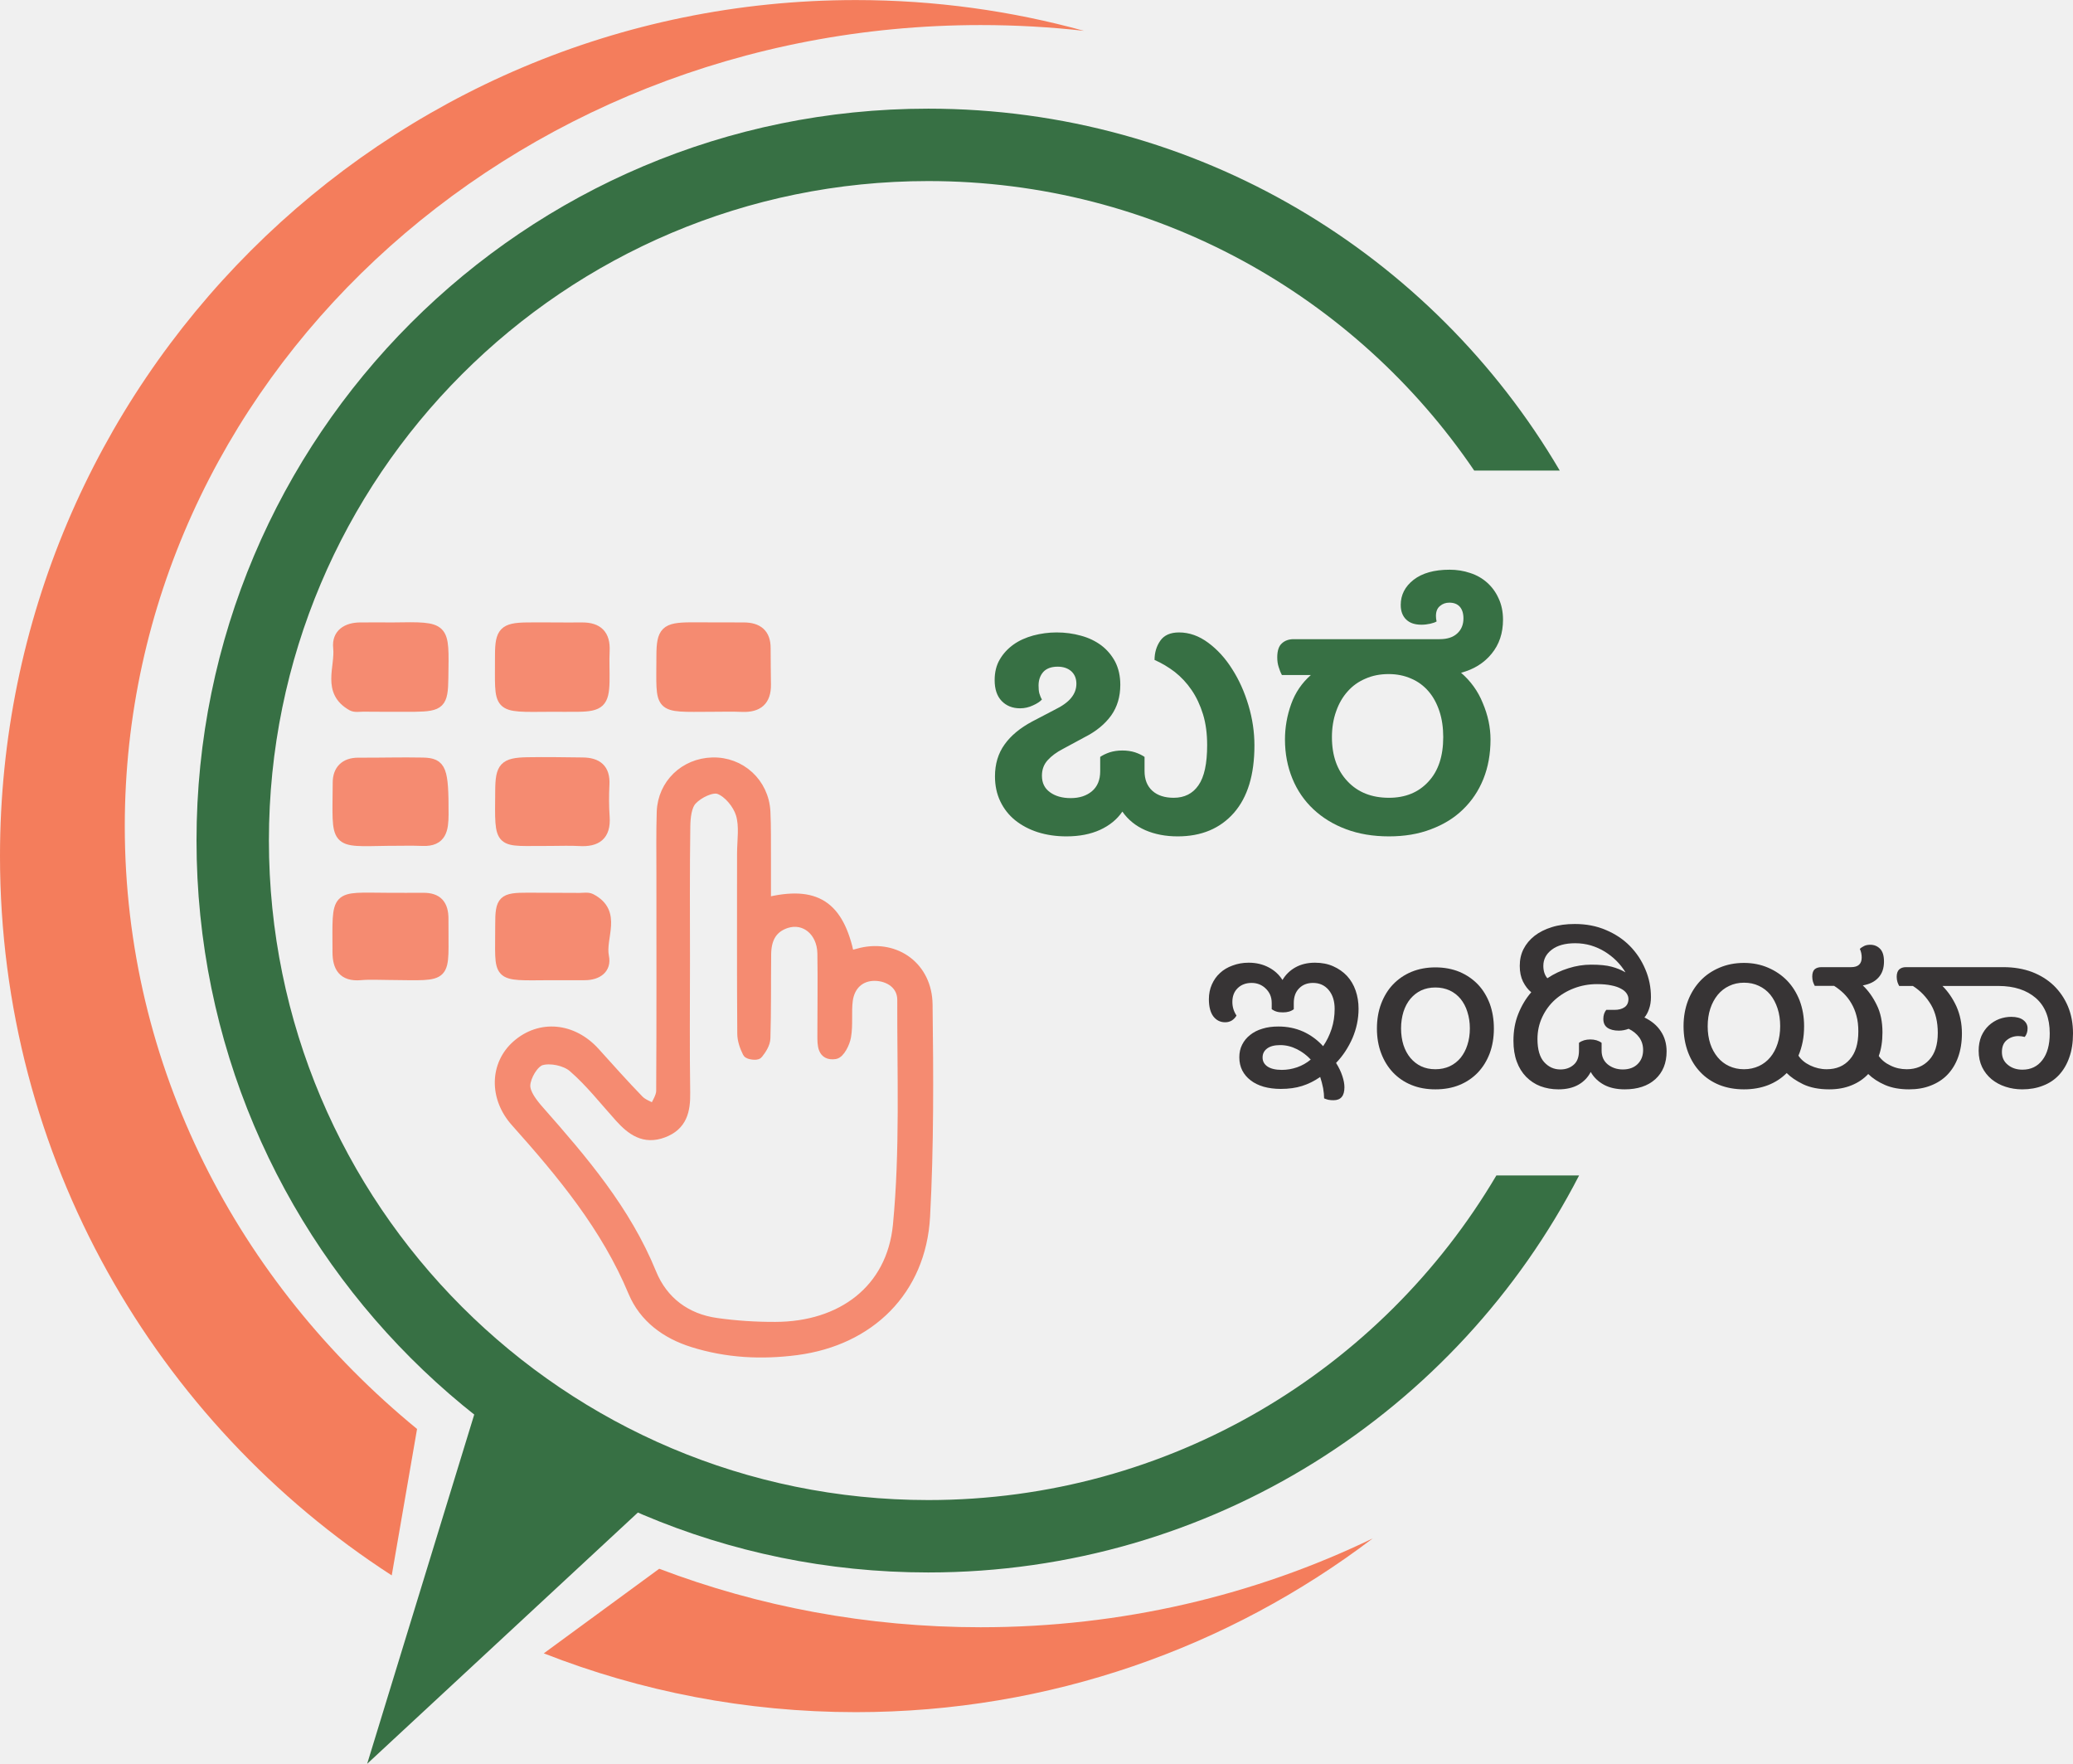
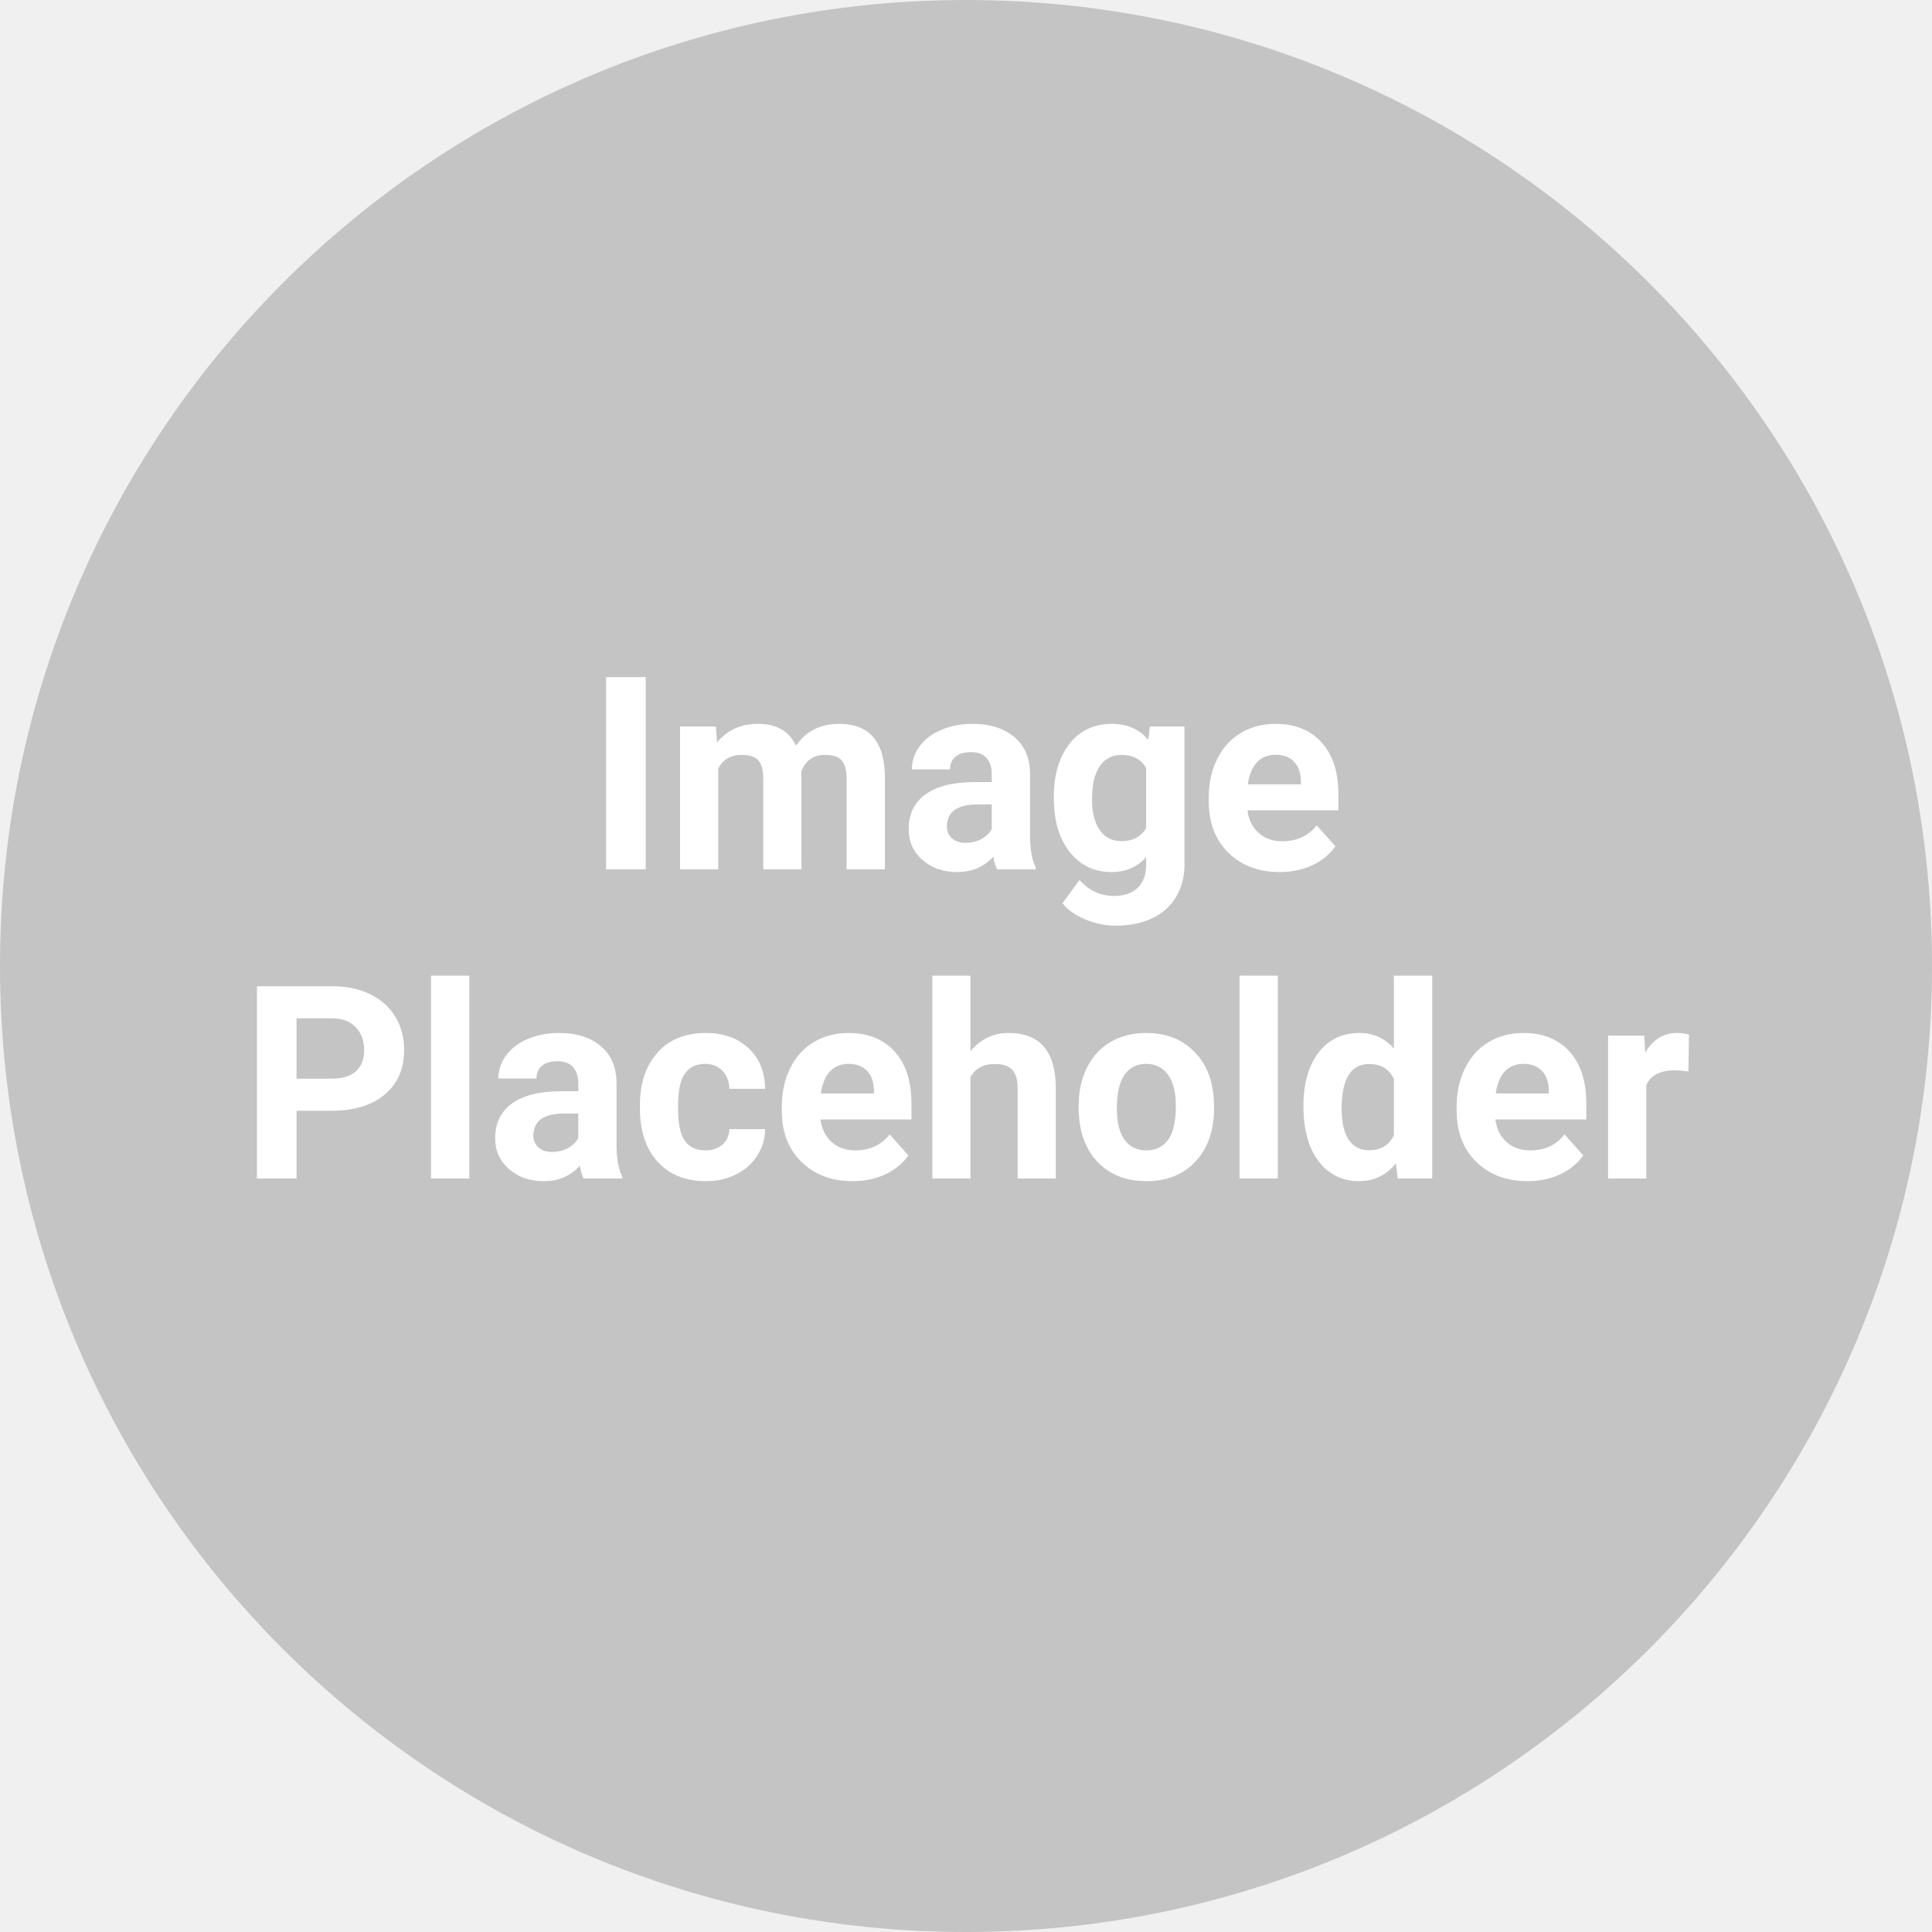
- <svg xmlns="http://www.w3.org/2000/svg" xml:space="preserve" width="824px" height="701px" version="1.1" style="shape-rendering:geometricPrecision; text-rendering:geometricPrecision; image-rendering:optimizeQuality; fill-rule:evenodd; clip-rule:evenodd" viewBox="0 0 19072 16224">
-   <defs>
-     <style type="text/css">
-    
-     .str0 {stroke:#F58B71;stroke-width:93.902}
-     .fil1 {fill:none}
-     .fil0 {fill:#F58B71}
-     .fil4 {fill:#373435;fill-rule:nonzero}
-     .fil2 {fill:#F47D5C;fill-rule:nonzero}
-     .fil3 {fill:#377044;fill-rule:nonzero}
-    
-   </style>
-   </defs>
-   <g id="Layer_x0020_1">
-     <path class="fil0" d="M6301 8836c0,405 -4,809 2,1214 3,167 -28,303 -202,368 -173,65 -291,-21 -399,-141 -141,-156 -272,-325 -431,-462 -69,-59 -208,-88 -294,-62 -69,22 -141,146 -145,228 -4,77 68,168 127,235 404,458 798,919 1033,1495 106,260 319,420 601,459 178,25 361,37 541,36 607,-1 1070,-340 1128,-937 66,-686 38,-1381 40,-2072 0,-140 -120,-220 -253,-222 -136,-1 -231,86 -250,226 -14,110 3,224 -16,333 -10,60 -58,155 -101,161 -117,17 -115,-86 -115,-169 0,-252 4,-505 0,-757 -4,-204 -161,-332 -331,-279 -140,45 -186,152 -188,285 -3,258 1,516 -7,774 -1,50 -36,104 -69,145 -11,14 -85,5 -93,-12 -27,-54 -49,-116 -49,-175 -4,-551 -2,-1103 -2,-1654 0,-123 23,-254 -12,-367 -28,-91 -115,-197 -200,-228 -66,-24 -192,38 -250,101 -51,54 -61,162 -62,246 -6,410 -3,821 -3,1231zm745 -533c460,-114 671,27 768,490 37,-10 73,-20 110,-29 320,-74 605,132 609,476 8,650 12,1301 -23,1950 -37,680 -509,1140 -1181,1228 -325,42 -641,26 -954,-72 -247,-77 -449,-226 -548,-461 -250,-601 -656,-1089 -1082,-1566 -200,-223 -192,-527 10,-705 215,-189 513,-161 718,66 133,147 265,296 404,439 37,38 94,56 142,83 23,-55 64,-111 65,-166 4,-669 2,-1337 2,-2005 0,-188 -3,-375 3,-563 9,-255 210,-447 465,-454 259,-7 473,188 487,451 7,140 4,281 5,422 0,133 0,267 0,416z" />
-     <path class="fil1 str0" d="M6301 8836c0,405 -4,809 2,1214 3,167 -28,303 -202,368 -173,65 -291,-21 -399,-141 -141,-156 -272,-325 -431,-462 -69,-59 -208,-88 -294,-62 -69,22 -141,146 -145,228 -4,77 68,168 127,235 404,458 798,919 1033,1495 106,260 319,420 601,459 178,25 361,37 541,36 607,-1 1070,-340 1128,-937 66,-686 38,-1381 40,-2072 0,-140 -120,-220 -253,-222 -136,-1 -231,86 -250,226 -14,110 3,224 -16,333 -10,60 -58,155 -101,161 -117,17 -115,-86 -115,-169 0,-252 4,-505 0,-757 -4,-204 -161,-332 -331,-279 -140,45 -186,152 -188,285 -3,258 1,516 -7,774 -1,50 -36,104 -69,145 -11,14 -85,5 -93,-12 -27,-54 -49,-116 -49,-175 -4,-551 -2,-1103 -2,-1654 0,-123 23,-254 -12,-367 -28,-91 -115,-197 -200,-228 -66,-24 -192,38 -250,101 -51,54 -61,162 -62,246 -6,410 -3,821 -3,1231zm745 -533c460,-114 671,27 768,490 37,-10 73,-20 110,-29 320,-74 605,132 609,476 8,650 12,1301 -23,1950 -37,680 -509,1140 -1181,1228 -325,42 -641,26 -954,-72 -247,-77 -449,-226 -548,-461 -250,-601 -656,-1089 -1082,-1566 -200,-223 -192,-527 10,-705 215,-189 513,-161 718,66 133,147 265,296 404,439 37,38 94,56 142,83 23,-55 64,-111 65,-166 4,-669 2,-1337 2,-2005 0,-188 -3,-375 3,-563 9,-255 210,-447 465,-454 259,-7 473,188 487,451 7,140 4,281 5,422 0,133 0,267 0,416z" />
-     <path class="fil0" d="M3613 5772c493,-7 471,-14 465,466 -3,231 -28,259 -263,262 -158,1 -315,0 -473,-1 -35,0 -76,8 -103,-7 -235,-131 -107,-353 -127,-536 -13,-127 81,-184 204,-184 99,-1 198,0 297,0z" />
-     <path class="fil1 str0" d="M3613 5772c493,-7 471,-14 465,466 -3,231 -28,259 -263,262 -158,1 -315,0 -473,-1 -35,0 -76,8 -103,-7 -235,-131 -107,-353 -127,-536 -13,-127 81,-184 204,-184 99,-1 198,0 297,0z" />
-     <path class="fil0" d="M5072 6500c-521,3 -469,28 -471,-476 0,-211 38,-249 244,-252 169,-2 339,2 509,0 147,-1 215,67 208,215 -5,94 1,188 -1,281 -4,192 -44,230 -243,232 -82,1 -164,0 -246,0z" />
-     <path class="fil1 str0" d="M5072 6500c-521,3 -469,28 -471,-476 0,-211 38,-249 244,-252 169,-2 339,2 509,0 147,-1 215,67 208,215 -5,94 1,188 -1,281 -4,192 -44,230 -243,232 -82,1 -164,0 -246,0z" />
-     <path class="fil0" d="M6547 6500c-507,2 -461,30 -461,-467 0,-226 38,-261 268,-262 164,0 327,0 491,1 126,1 199,57 198,190 0,111 2,222 3,334 2,148 -72,211 -218,205 -94,-4 -187,-1 -281,-1z" />
-     <path class="fil1 str0" d="M6547 6500c-507,2 -461,30 -461,-467 0,-226 38,-261 268,-262 164,0 327,0 491,1 126,1 199,57 198,190 0,111 2,222 3,334 2,148 -72,211 -218,205 -94,-4 -187,-1 -281,-1z" />
-     <path class="fil0" d="M3589 7733l-17 0c-512,8 -467,41 -464,-535 0,-113 64,-182 188,-182 198,1 396,-5 595,-1 171,4 190,62 189,478 -1,135 -16,249 -193,241 -99,-4 -199,-1 -298,-1z" />
-     <path class="fil1 str0" d="M3589 7733l-17 0c-512,8 -467,41 -464,-535 0,-113 64,-182 188,-182 198,1 396,-5 595,-1 171,4 190,62 189,478 -1,135 -16,249 -193,241 -99,-4 -199,-1 -298,-1z" />
-     <path class="fil0" d="M3579 8967c-88,0 -176,-6 -264,2 -158,13 -209,-73 -209,-211 -1,-546 -34,-501 469,-499 106,0 211,1 317,0 134,-2 188,64 187,195 -4,564 65,517 -500,513z" />
-     <path class="fil1 str0" d="M3579 8967c-88,0 -176,-6 -264,2 -158,13 -209,-73 -209,-211 -1,-546 -34,-501 469,-499 106,0 211,1 317,0 134,-2 188,64 187,195 -4,564 65,517 -500,513z" />
-     <path class="fil0" d="M5066 7734c-489,-3 -467,58 -463,-461 1,-216 35,-257 248,-261 169,-3 339,0 508,2 133,1 209,56 201,202 -5,99 -5,199 2,298 12,171 -73,231 -233,221 -87,-5 -175,-1 -263,-1z" />
-     <path class="fil1 str0" d="M5066 7734c-489,-3 -467,58 -463,-461 1,-216 35,-257 248,-261 169,-3 339,0 508,2 133,1 209,56 201,202 -5,99 -5,199 2,298 12,171 -73,231 -233,221 -87,-5 -175,-1 -263,-1z" />
-     <path class="fil0" d="M5067 8969c-521,3 -462,32 -464,-462 -1,-227 24,-250 254,-249 158,0 316,1 475,2 35,0 76,-8 104,6 247,128 83,355 120,534 23,111 -61,168 -173,169 -105,1 -211,0 -316,0z" />
-     <path class="fil1 str0" d="M5067 8969c-521,3 -462,32 -464,-462 -1,-227 24,-250 254,-249 158,0 316,1 475,2 35,0 76,-8 104,6 247,128 83,355 120,534 23,111 -61,168 -173,169 -105,1 -211,0 -316,0z" />
-     <path class="fil2" d="M9022 14968c-1046,0 -2044,-191 -2957,-538l-1062 778c889,349 1858,541 2871,541 1787,0 3434,-596 4755,-1598 -1081,522 -2307,817 -3607,817zm-5185 -1824c-1648,-1350 -2689,-3334 -2689,-5545 0,-4070 3525,-7369 7874,-7369 322,0 639,18 951,53 -668,-184 -1372,-283 -2099,-283 -4348,0 -7874,3525 -7874,7874 0,2775 1435,5214 3604,6617l233 -1347z" />
-     <path class="fil3" d="M8540 13798c-3350,0 -6066,-2716 -6066,-6067 0,-3350 2716,-6066 6066,-6066 2089,0 3932,1056 5023,2663l787 0c-1169,-1991 -3333,-3329 -5810,-3329 -3718,0 -6732,3015 -6732,6732 0,3719 3014,6733 6732,6733 2609,0 4870,-1483 5988,-3652l-761 0c-1055,1787 -3001,2986 -5227,2986z" />
-     <polygon class="fil3" points="4472,12656 3378,16224 6280,13531 " />
-     <path class="fil3" d="M10835 7693c-111,0 -210,-19 -298,-57 -87,-38 -158,-95 -211,-171 -49,72 -118,128 -205,168 -88,40 -191,60 -310,60 -95,0 -182,-13 -262,-38 -81,-26 -150,-63 -209,-110 -58,-47 -104,-105 -137,-174 -33,-69 -49,-146 -49,-230 0,-113 29,-211 88,-293 58,-82 144,-153 257,-213l201 -105c72,-35 124,-72 155,-111 32,-39 48,-82 48,-130 0,-47 -15,-85 -46,-114 -31,-28 -73,-43 -126,-43 -60,0 -104,17 -133,49 -29,33 -43,75 -43,124 0,29 2,53 7,72 6,20 13,39 24,57 -17,19 -44,37 -82,54 -38,18 -78,27 -119,27 -70,0 -127,-23 -170,-68 -43,-45 -64,-109 -64,-191 0,-72 15,-136 47,-190 32,-55 74,-100 127,-138 52,-37 113,-64 182,-83 69,-18 140,-28 214,-28 78,0 153,10 224,30 71,19 133,49 187,89 53,40 96,91 128,151 31,61 47,131 47,212 0,109 -28,203 -84,282 -57,79 -138,146 -243,199l-200 108c-60,31 -107,66 -142,105 -35,39 -52,86 -52,142 0,66 24,116 74,152 49,36 113,54 191,54 80,0 145,-21 196,-64 50,-43 75,-104 75,-182l0 -133c23,-16 52,-30 87,-42 35,-11 74,-17 117,-17 43,0 82,6 117,17 35,12 64,26 87,42l0 130c0,78 24,138 72,182 48,43 114,64 196,64 99,0 175,-38 228,-115 54,-77 80,-200 80,-369 0,-105 -12,-199 -38,-284 -26,-84 -61,-159 -105,-223 -44,-65 -96,-120 -154,-166 -59,-45 -121,-82 -187,-111 0,-67 18,-127 53,-177 35,-50 92,-76 172,-76 95,0 184,32 269,95 84,62 158,143 220,242 63,98 113,209 150,333 37,123 55,247 55,370 0,270 -63,476 -189,620 -127,144 -299,216 -517,216z" />
-     <path id="1" class="fil3" d="M11822 6802c0,-111 19,-220 57,-326 38,-106 99,-195 181,-267l-266 0c-12,-22 -22,-47 -30,-74 -9,-27 -13,-56 -13,-89 0,-60 14,-103 42,-128 28,-26 64,-39 109,-39l1342 0c70,0 124,-17 162,-52 39,-35 58,-82 58,-139 0,-47 -12,-83 -34,-108 -23,-25 -55,-37 -96,-37 -33,0 -62,10 -86,31 -25,20 -37,51 -37,92 0,17 2,33 6,50 -13,8 -32,15 -59,21 -27,6 -53,9 -80,9 -60,0 -107,-15 -140,-47 -34,-32 -51,-77 -51,-135 0,-92 39,-169 118,-231 80,-62 190,-93 332,-93 66,0 129,10 188,30 60,19 112,49 156,88 44,39 80,87 106,145 27,57 41,123 41,197 0,124 -35,228 -105,313 -70,86 -164,144 -281,175 43,37 82,79 116,126 34,47 62,98 84,153 23,54 41,110 53,166 12,57 18,113 18,169 0,133 -22,255 -66,364 -44,109 -107,202 -188,280 -81,79 -180,139 -295,182 -115,44 -243,65 -385,65 -146,0 -278,-22 -395,-66 -118,-44 -218,-106 -301,-184 -83,-78 -148,-172 -193,-282 -45,-110 -68,-230 -68,-359zm954 -602c-79,0 -150,14 -213,42 -64,27 -119,66 -164,117 -45,50 -81,111 -106,183 -26,72 -39,152 -39,238 0,171 48,306 144,407 95,101 222,151 381,151 150,0 271,-49 362,-148 92,-98 137,-235 137,-410 0,-86 -11,-166 -35,-238 -24,-72 -57,-133 -100,-183 -44,-51 -96,-90 -159,-117 -63,-28 -132,-42 -208,-42z" />
-     <path class="fil4" d="M11488 8855c70,0 131,15 184,43 54,28 96,67 127,116 29,-49 69,-88 119,-116 50,-28 110,-43 180,-43 63,0 119,11 168,33 50,22 92,52 127,89 34,37 61,82 79,134 18,52 27,108 27,167 0,94 -19,184 -56,271 -38,86 -88,163 -151,228 26,41 45,81 58,121 13,39 19,73 19,103 0,79 -33,119 -100,119 -16,0 -33,-1 -48,-4 -15,-4 -28,-8 -39,-13 0,-28 -3,-60 -9,-94 -7,-35 -16,-69 -27,-103 -54,38 -110,65 -167,83 -57,18 -122,27 -196,27 -58,0 -110,-7 -157,-20 -47,-14 -87,-33 -120,-59 -34,-26 -59,-56 -77,-91 -18,-36 -27,-76 -27,-121 0,-42 8,-81 26,-116 17,-34 41,-64 73,-89 31,-25 69,-45 114,-58 44,-14 93,-20 147,-20 81,0 156,15 226,46 69,31 131,76 185,135 33,-48 59,-101 78,-159 19,-59 28,-120 28,-184 0,-72 -18,-130 -55,-174 -37,-44 -85,-65 -144,-65 -52,0 -95,16 -128,50 -33,33 -49,78 -49,135l0 57c-26,20 -59,29 -100,29 -22,0 -42,-2 -58,-7 -17,-5 -32,-13 -45,-22l0 -57c0,-29 -5,-54 -15,-77 -10,-22 -24,-41 -41,-57 -16,-16 -36,-29 -58,-38 -23,-9 -46,-13 -71,-13 -52,0 -95,16 -128,48 -33,32 -49,74 -49,127 0,46 13,88 38,125 -10,18 -24,33 -42,45 -18,11 -38,17 -62,17 -45,0 -81,-18 -109,-54 -27,-36 -41,-89 -41,-158 0,-49 9,-94 27,-135 18,-41 43,-77 75,-106 32,-30 71,-53 116,-69 45,-17 94,-26 148,-26zm305 986c48,0 94,-8 141,-24 46,-16 88,-40 125,-71 -35,-38 -77,-70 -126,-95 -50,-25 -101,-38 -155,-38 -52,0 -92,10 -120,31 -28,21 -42,48 -42,83 0,35 15,62 45,83 30,20 74,31 132,31z" />
-     <path id="1" class="fil4" d="M13206 10020c-81,0 -154,-13 -220,-40 -67,-27 -123,-66 -170,-115 -47,-50 -83,-108 -109,-177 -26,-68 -39,-144 -39,-227 0,-84 13,-160 39,-229 26,-68 62,-128 109,-177 47,-49 103,-88 170,-116 66,-27 139,-41 220,-41 81,0 155,14 221,41 66,28 123,67 170,116 47,49 83,109 109,177 25,69 38,145 38,229 0,83 -13,159 -38,227 -26,69 -62,127 -109,177 -47,49 -104,88 -170,115 -66,27 -140,40 -221,40zm0 -185c48,0 91,-9 131,-27 39,-18 72,-44 100,-77 27,-34 49,-73 63,-119 15,-45 23,-96 23,-153 0,-55 -8,-106 -23,-152 -14,-47 -36,-86 -63,-120 -28,-33 -61,-59 -100,-77 -40,-18 -83,-27 -131,-27 -49,0 -92,9 -131,27 -38,18 -71,44 -99,77 -28,34 -49,73 -64,120 -14,46 -22,97 -22,152 0,57 8,108 22,153 15,46 36,85 64,119 28,33 61,59 99,77 39,18 82,27 131,27z" />
-     <path id="2" class="fil4" d="M14948 10020c-75,0 -139,-14 -191,-42 -53,-29 -94,-68 -122,-118 -26,50 -63,89 -114,118 -50,28 -111,42 -183,42 -60,0 -115,-10 -166,-29 -50,-19 -93,-48 -131,-86 -37,-38 -66,-84 -86,-139 -21,-56 -31,-120 -31,-193 0,-89 14,-171 44,-246 30,-75 69,-142 120,-200 -30,-24 -55,-57 -76,-98 -20,-41 -30,-89 -30,-145 0,-56 11,-108 35,-155 24,-47 58,-87 101,-121 44,-34 97,-61 159,-80 63,-20 133,-29 212,-29 104,0 199,18 285,55 86,36 160,85 221,147 61,62 108,133 142,214 35,81 52,167 52,257 0,41 -6,77 -18,110 -11,32 -25,57 -42,77 65,31 116,73 151,127 36,54 53,116 53,185 0,108 -35,193 -104,256 -69,62 -163,93 -281,93zm-592 -183c48,0 89,-14 122,-43 33,-28 49,-72 49,-131l0 -71c28,-21 63,-31 104,-31 41,0 76,10 104,31l0 71c0,54 19,97 57,128 38,30 84,46 138,46 58,0 104,-17 137,-50 34,-34 50,-77 50,-129 0,-44 -12,-82 -35,-115 -24,-33 -57,-60 -98,-80 -29,11 -60,17 -90,17 -45,0 -80,-9 -106,-27 -25,-18 -37,-45 -37,-81 0,-33 9,-61 27,-83l75 0c39,0 70,-8 94,-25 23,-16 35,-42 35,-75 0,-17 -5,-33 -16,-50 -11,-17 -28,-32 -51,-44 -23,-13 -53,-24 -90,-31 -37,-8 -81,-12 -132,-12 -75,0 -145,13 -211,38 -66,25 -124,60 -175,105 -50,45 -89,98 -118,160 -29,62 -44,129 -44,202 0,97 21,167 61,212 41,45 90,68 150,68zm136 -1161c-92,0 -164,20 -215,59 -52,39 -78,89 -78,149 0,48 13,86 37,114 60,-40 125,-71 194,-92 69,-22 138,-33 209,-33 78,0 141,6 189,19 48,13 90,30 127,52 -23,-38 -51,-74 -83,-106 -32,-32 -68,-60 -108,-85 -39,-24 -82,-43 -128,-57 -45,-13 -93,-20 -144,-20z" />
-     <path id="3" class="fil4" d="M18418 9677c0,49 18,88 54,117 36,30 81,45 135,45 77,0 138,-29 183,-88 45,-58 68,-140 68,-246 0,-141 -42,-249 -127,-324 -85,-74 -200,-112 -345,-112l-515 0c52,52 95,115 129,189 33,75 50,157 50,247 0,83 -12,155 -35,219 -23,64 -56,117 -98,161 -42,44 -94,77 -153,100 -60,24 -127,35 -200,35 -85,0 -158,-13 -221,-40 -62,-27 -114,-61 -155,-101 -42,45 -94,80 -154,104 -61,25 -129,37 -205,37 -95,0 -175,-16 -240,-47 -65,-32 -115,-66 -151,-103 -49,49 -106,86 -173,112 -66,25 -139,38 -220,38 -84,0 -160,-14 -228,-41 -68,-28 -126,-67 -174,-118 -49,-51 -86,-112 -113,-183 -27,-72 -41,-152 -41,-240 0,-85 14,-163 41,-234 27,-70 65,-131 114,-183 48,-51 107,-91 175,-120 68,-29 143,-44 226,-44 81,0 155,15 222,44 68,29 126,69 175,119 49,51 87,112 115,183 27,72 41,150 41,235 0,51 -4,99 -13,144 -9,45 -22,88 -39,128 24,37 60,67 108,90 48,23 98,35 152,35 89,0 160,-30 212,-90 53,-59 79,-145 79,-257 0,-53 -5,-101 -17,-144 -11,-43 -27,-81 -47,-115 -20,-35 -44,-65 -70,-91 -27,-26 -57,-50 -89,-70l-178 0c-6,-11 -11,-23 -16,-37 -4,-14 -7,-30 -7,-48 0,-32 8,-55 23,-68 16,-13 36,-19 62,-19l272 0c66,0 98,-30 98,-89 0,-27 -5,-53 -17,-79 10,-10 24,-19 40,-27 17,-8 36,-11 56,-11 35,0 65,12 89,36 25,25 37,64 37,118 0,62 -17,111 -51,148 -34,38 -82,61 -144,72 50,47 93,107 128,179 36,72 53,156 53,253 0,82 -11,154 -34,217 25,36 61,66 108,88 46,23 96,34 150,34 85,0 154,-29 206,-86 53,-57 79,-140 79,-248 0,-100 -20,-186 -61,-257 -42,-71 -97,-130 -168,-175l-126 0c-6,-10 -11,-22 -16,-36 -4,-14 -7,-30 -7,-48 0,-31 8,-54 23,-68 16,-14 36,-21 62,-21l897 0c96,0 184,15 262,44 78,30 146,72 202,126 55,54 99,118 130,192 31,75 46,157 46,247 0,84 -11,157 -34,221 -22,64 -54,117 -94,161 -41,44 -90,77 -148,99 -58,23 -121,34 -191,34 -54,0 -105,-8 -154,-24 -49,-16 -91,-39 -128,-69 -37,-31 -66,-68 -87,-111 -21,-44 -32,-94 -32,-151 0,-51 9,-96 25,-135 17,-38 40,-71 68,-97 28,-26 60,-46 96,-60 36,-13 73,-20 110,-20 49,0 86,10 112,30 26,20 39,45 39,76 0,32 -9,58 -26,79 -19,-5 -39,-8 -59,-8 -41,0 -77,13 -106,37 -30,24 -45,61 -45,110zm-2373 158c50,0 95,-10 137,-29 41,-19 76,-46 105,-81 29,-35 51,-76 67,-125 16,-49 24,-103 24,-162 0,-59 -8,-113 -24,-162 -16,-49 -38,-91 -67,-127 -29,-35 -64,-62 -105,-81 -42,-20 -87,-29 -137,-29 -50,0 -96,10 -137,30 -41,19 -76,47 -105,82 -29,36 -52,78 -68,127 -16,49 -24,103 -24,162 0,59 8,112 24,161 16,48 39,89 68,124 29,35 64,62 105,81 41,19 87,29 137,29z" />
-   </g>
+ <svg xmlns="http://www.w3.org/2000/svg" width="100" height="100" viewBox="0 0 100 100" fill="none">
+   <circle cx="50" cy="50" r="50" fill="#C4C4C4" />
+   <path d="M33.423 45H31.372V35.047H33.423V45ZM37.053 37.603L37.114 38.431C37.638 37.788 38.347 37.467 39.24 37.467C40.193 37.467 40.847 37.843 41.202 38.595C41.722 37.843 42.462 37.467 43.424 37.467C44.226 37.467 44.823 37.702 45.215 38.171C45.607 38.636 45.803 39.338 45.803 40.276V45H43.82V40.283C43.82 39.864 43.738 39.559 43.574 39.367C43.41 39.171 43.121 39.073 42.706 39.073C42.114 39.073 41.703 39.356 41.476 39.921L41.482 45H39.507V40.29C39.507 39.862 39.422 39.552 39.254 39.36C39.085 39.169 38.798 39.073 38.393 39.073C37.832 39.073 37.426 39.306 37.176 39.77V45H35.2V37.603H37.053ZM51.613 45C51.522 44.822 51.456 44.601 51.415 44.337C50.937 44.87 50.315 45.137 49.549 45.137C48.824 45.137 48.223 44.927 47.744 44.508C47.27 44.089 47.033 43.56 47.033 42.922C47.033 42.138 47.323 41.536 47.901 41.117C48.485 40.698 49.325 40.486 50.424 40.481H51.333V40.058C51.333 39.716 51.244 39.442 51.066 39.237C50.893 39.032 50.617 38.93 50.239 38.93C49.907 38.93 49.645 39.009 49.453 39.169C49.266 39.328 49.173 39.547 49.173 39.825H47.197C47.197 39.397 47.329 39 47.594 38.636C47.858 38.271 48.232 37.986 48.715 37.781C49.198 37.572 49.74 37.467 50.342 37.467C51.253 37.467 51.976 37.697 52.509 38.157C53.047 38.613 53.315 39.255 53.315 40.085V43.291C53.32 43.993 53.418 44.524 53.609 44.884V45H51.613ZM49.98 43.626C50.271 43.626 50.54 43.562 50.786 43.435C51.032 43.302 51.215 43.127 51.333 42.908V41.637H50.595C49.606 41.637 49.079 41.978 49.016 42.662L49.009 42.778C49.009 43.024 49.095 43.227 49.269 43.387C49.442 43.546 49.679 43.626 49.98 43.626ZM54.546 41.247C54.546 40.112 54.815 39.199 55.352 38.506C55.895 37.813 56.624 37.467 57.54 37.467C58.351 37.467 58.982 37.745 59.434 38.301L59.516 37.603H61.307V44.754C61.307 45.401 61.158 45.964 60.862 46.442C60.571 46.921 60.158 47.285 59.625 47.536C59.092 47.787 58.467 47.912 57.752 47.912C57.21 47.912 56.681 47.803 56.166 47.584C55.651 47.37 55.261 47.092 54.997 46.75L55.872 45.547C56.364 46.098 56.961 46.374 57.663 46.374C58.187 46.374 58.595 46.233 58.887 45.95C59.178 45.672 59.324 45.276 59.324 44.761V44.364C58.868 44.879 58.269 45.137 57.526 45.137C56.638 45.137 55.918 44.79 55.366 44.098C54.819 43.4 54.546 42.477 54.546 41.329V41.247ZM56.522 41.391C56.522 42.06 56.656 42.587 56.925 42.97C57.194 43.348 57.563 43.537 58.032 43.537C58.634 43.537 59.065 43.312 59.324 42.86V39.75C59.06 39.299 58.634 39.073 58.046 39.073C57.572 39.073 57.198 39.267 56.925 39.654C56.656 40.042 56.522 40.62 56.522 41.391ZM66.235 45.137C65.151 45.137 64.267 44.804 63.583 44.139C62.904 43.473 62.565 42.587 62.565 41.48V41.288C62.565 40.545 62.708 39.882 62.995 39.299C63.282 38.711 63.688 38.26 64.212 37.945C64.741 37.626 65.342 37.467 66.017 37.467C67.028 37.467 67.824 37.786 68.402 38.424C68.986 39.062 69.277 39.967 69.277 41.138V41.944H64.567C64.631 42.427 64.823 42.815 65.142 43.106C65.465 43.398 65.873 43.544 66.365 43.544C67.126 43.544 67.721 43.268 68.149 42.717L69.12 43.804C68.824 44.223 68.423 44.551 67.917 44.788C67.411 45.02 66.851 45.137 66.235 45.137ZM66.01 39.066C65.618 39.066 65.299 39.199 65.053 39.463C64.811 39.727 64.656 40.105 64.588 40.598H67.336V40.44C67.327 40.003 67.208 39.666 66.981 39.429C66.753 39.187 66.429 39.066 66.01 39.066ZM15.349 57.493V61H13.298V51.047H17.181C17.928 51.047 18.584 51.184 19.149 51.457C19.719 51.73 20.157 52.12 20.462 52.626C20.767 53.127 20.92 53.699 20.92 54.342C20.92 55.317 20.585 56.087 19.915 56.652C19.25 57.213 18.327 57.493 17.146 57.493H15.349ZM15.349 55.832H17.181C17.723 55.832 18.135 55.704 18.418 55.449C18.705 55.194 18.849 54.829 18.849 54.355C18.849 53.868 18.705 53.474 18.418 53.173C18.131 52.872 17.734 52.717 17.229 52.708H15.349V55.832ZM24.29 61H22.308V50.5H24.29V61ZM30.21 61C30.119 60.822 30.053 60.601 30.012 60.337C29.533 60.87 28.911 61.137 28.145 61.137C27.421 61.137 26.819 60.927 26.341 60.508C25.867 60.089 25.63 59.56 25.63 58.922C25.63 58.138 25.919 57.536 26.498 57.117C27.081 56.698 27.922 56.486 29.02 56.481H29.93V56.058C29.93 55.716 29.841 55.442 29.663 55.237C29.49 55.032 29.214 54.93 28.836 54.93C28.503 54.93 28.241 55.009 28.05 55.169C27.863 55.328 27.77 55.547 27.77 55.825H25.794C25.794 55.397 25.926 55 26.19 54.636C26.455 54.271 26.828 53.986 27.311 53.781C27.795 53.572 28.337 53.467 28.939 53.467C29.85 53.467 30.572 53.697 31.105 54.157C31.643 54.613 31.912 55.255 31.912 56.085V59.291C31.917 59.993 32.015 60.524 32.206 60.884V61H30.21ZM28.576 59.626C28.868 59.626 29.137 59.562 29.383 59.435C29.629 59.302 29.811 59.127 29.93 58.908V57.637H29.191C28.203 57.637 27.676 57.978 27.612 58.662L27.605 58.778C27.605 59.024 27.692 59.227 27.865 59.387C28.038 59.546 28.275 59.626 28.576 59.626ZM36.506 59.544C36.87 59.544 37.167 59.444 37.395 59.243C37.622 59.043 37.741 58.776 37.75 58.443H39.602C39.598 58.945 39.461 59.405 39.192 59.824C38.923 60.239 38.554 60.562 38.085 60.795C37.62 61.023 37.105 61.137 36.54 61.137C35.483 61.137 34.649 60.802 34.038 60.132C33.427 59.457 33.122 58.528 33.122 57.343V57.213C33.122 56.074 33.425 55.164 34.031 54.485C34.637 53.806 35.469 53.467 36.526 53.467C37.452 53.467 38.192 53.731 38.748 54.26C39.309 54.784 39.593 55.483 39.602 56.358H37.75C37.741 55.976 37.622 55.666 37.395 55.429C37.167 55.187 36.866 55.066 36.492 55.066C36.032 55.066 35.683 55.235 35.446 55.572C35.214 55.905 35.098 56.447 35.098 57.199V57.404C35.098 58.165 35.214 58.712 35.446 59.045C35.679 59.378 36.032 59.544 36.506 59.544ZM44.135 61.137C43.05 61.137 42.166 60.804 41.482 60.139C40.803 59.473 40.464 58.587 40.464 57.48V57.288C40.464 56.545 40.607 55.882 40.895 55.299C41.182 54.711 41.587 54.26 42.111 53.945C42.64 53.626 43.242 53.467 43.916 53.467C44.928 53.467 45.723 53.786 46.302 54.424C46.885 55.062 47.177 55.967 47.177 57.138V57.944H42.467C42.531 58.427 42.722 58.815 43.041 59.106C43.365 59.398 43.773 59.544 44.265 59.544C45.026 59.544 45.62 59.268 46.049 58.717L47.02 59.804C46.723 60.223 46.322 60.551 45.816 60.788C45.31 61.02 44.75 61.137 44.135 61.137ZM43.909 55.066C43.517 55.066 43.198 55.199 42.952 55.463C42.711 55.727 42.556 56.105 42.487 56.598H45.235V56.44C45.226 56.003 45.108 55.666 44.88 55.429C44.652 55.187 44.328 55.066 43.909 55.066ZM50.232 54.41C50.757 53.781 51.415 53.467 52.208 53.467C53.812 53.467 54.626 54.399 54.648 56.263V61H52.673V56.317C52.673 55.894 52.582 55.581 52.399 55.381C52.217 55.176 51.914 55.073 51.49 55.073C50.911 55.073 50.492 55.297 50.232 55.743V61H48.257V50.5H50.232V54.41ZM55.831 57.233C55.831 56.5 55.972 55.846 56.255 55.272C56.537 54.697 56.943 54.253 57.472 53.938C58.005 53.624 58.622 53.467 59.324 53.467C60.322 53.467 61.136 53.772 61.765 54.383C62.398 54.993 62.751 55.823 62.824 56.871L62.838 57.377C62.838 58.512 62.521 59.423 61.888 60.111C61.254 60.795 60.404 61.137 59.338 61.137C58.272 61.137 57.419 60.795 56.781 60.111C56.148 59.428 55.831 58.498 55.831 57.322V57.233ZM57.807 57.377C57.807 58.079 57.939 58.617 58.203 58.99C58.467 59.359 58.846 59.544 59.338 59.544C59.816 59.544 60.19 59.362 60.459 58.997C60.728 58.628 60.862 58.04 60.862 57.233C60.862 56.545 60.728 56.012 60.459 55.634C60.19 55.255 59.812 55.066 59.324 55.066C58.841 55.066 58.467 55.255 58.203 55.634C57.939 56.008 57.807 56.589 57.807 57.377ZM66.14 61H64.157V50.5H66.14V61ZM67.466 57.247C67.466 56.094 67.723 55.176 68.238 54.492C68.758 53.809 69.466 53.467 70.364 53.467C71.084 53.467 71.679 53.736 72.148 54.273V50.5H74.131V61H72.347L72.251 60.214C71.759 60.829 71.125 61.137 70.351 61.137C69.48 61.137 68.781 60.795 68.252 60.111C67.728 59.423 67.466 58.468 67.466 57.247ZM69.441 57.391C69.441 58.083 69.562 58.614 69.804 58.983C70.045 59.352 70.396 59.537 70.856 59.537C71.467 59.537 71.898 59.28 72.148 58.765V55.846C71.902 55.331 71.476 55.073 70.87 55.073C69.918 55.073 69.441 55.846 69.441 57.391ZM79.066 61.137C77.982 61.137 77.098 60.804 76.414 60.139C75.735 59.473 75.395 58.587 75.395 57.48V57.288C75.395 56.545 75.539 55.882 75.826 55.299C76.113 54.711 76.519 54.26 77.043 53.945C77.572 53.626 78.173 53.467 78.848 53.467C79.859 53.467 80.655 53.786 81.233 54.424C81.817 55.062 82.108 55.967 82.108 57.138V57.944H77.398C77.462 58.427 77.654 58.815 77.973 59.106C78.296 59.398 78.704 59.544 79.196 59.544C79.957 59.544 80.552 59.268 80.981 58.717L81.951 59.804C81.655 60.223 81.254 60.551 80.748 60.788C80.242 61.02 79.682 61.137 79.066 61.137ZM78.841 55.066C78.449 55.066 78.13 55.199 77.884 55.463C77.642 55.727 77.487 56.105 77.419 56.598H80.167V56.44C80.158 56.003 80.039 55.666 79.811 55.429C79.584 55.187 79.26 55.066 78.841 55.066ZM87.393 55.456C87.124 55.42 86.887 55.401 86.682 55.401C85.934 55.401 85.444 55.654 85.212 56.16V61H83.236V53.603H85.103L85.157 54.485C85.554 53.806 86.103 53.467 86.805 53.467C87.023 53.467 87.228 53.496 87.42 53.556L87.393 55.456Z" fill="white" />
</svg>
